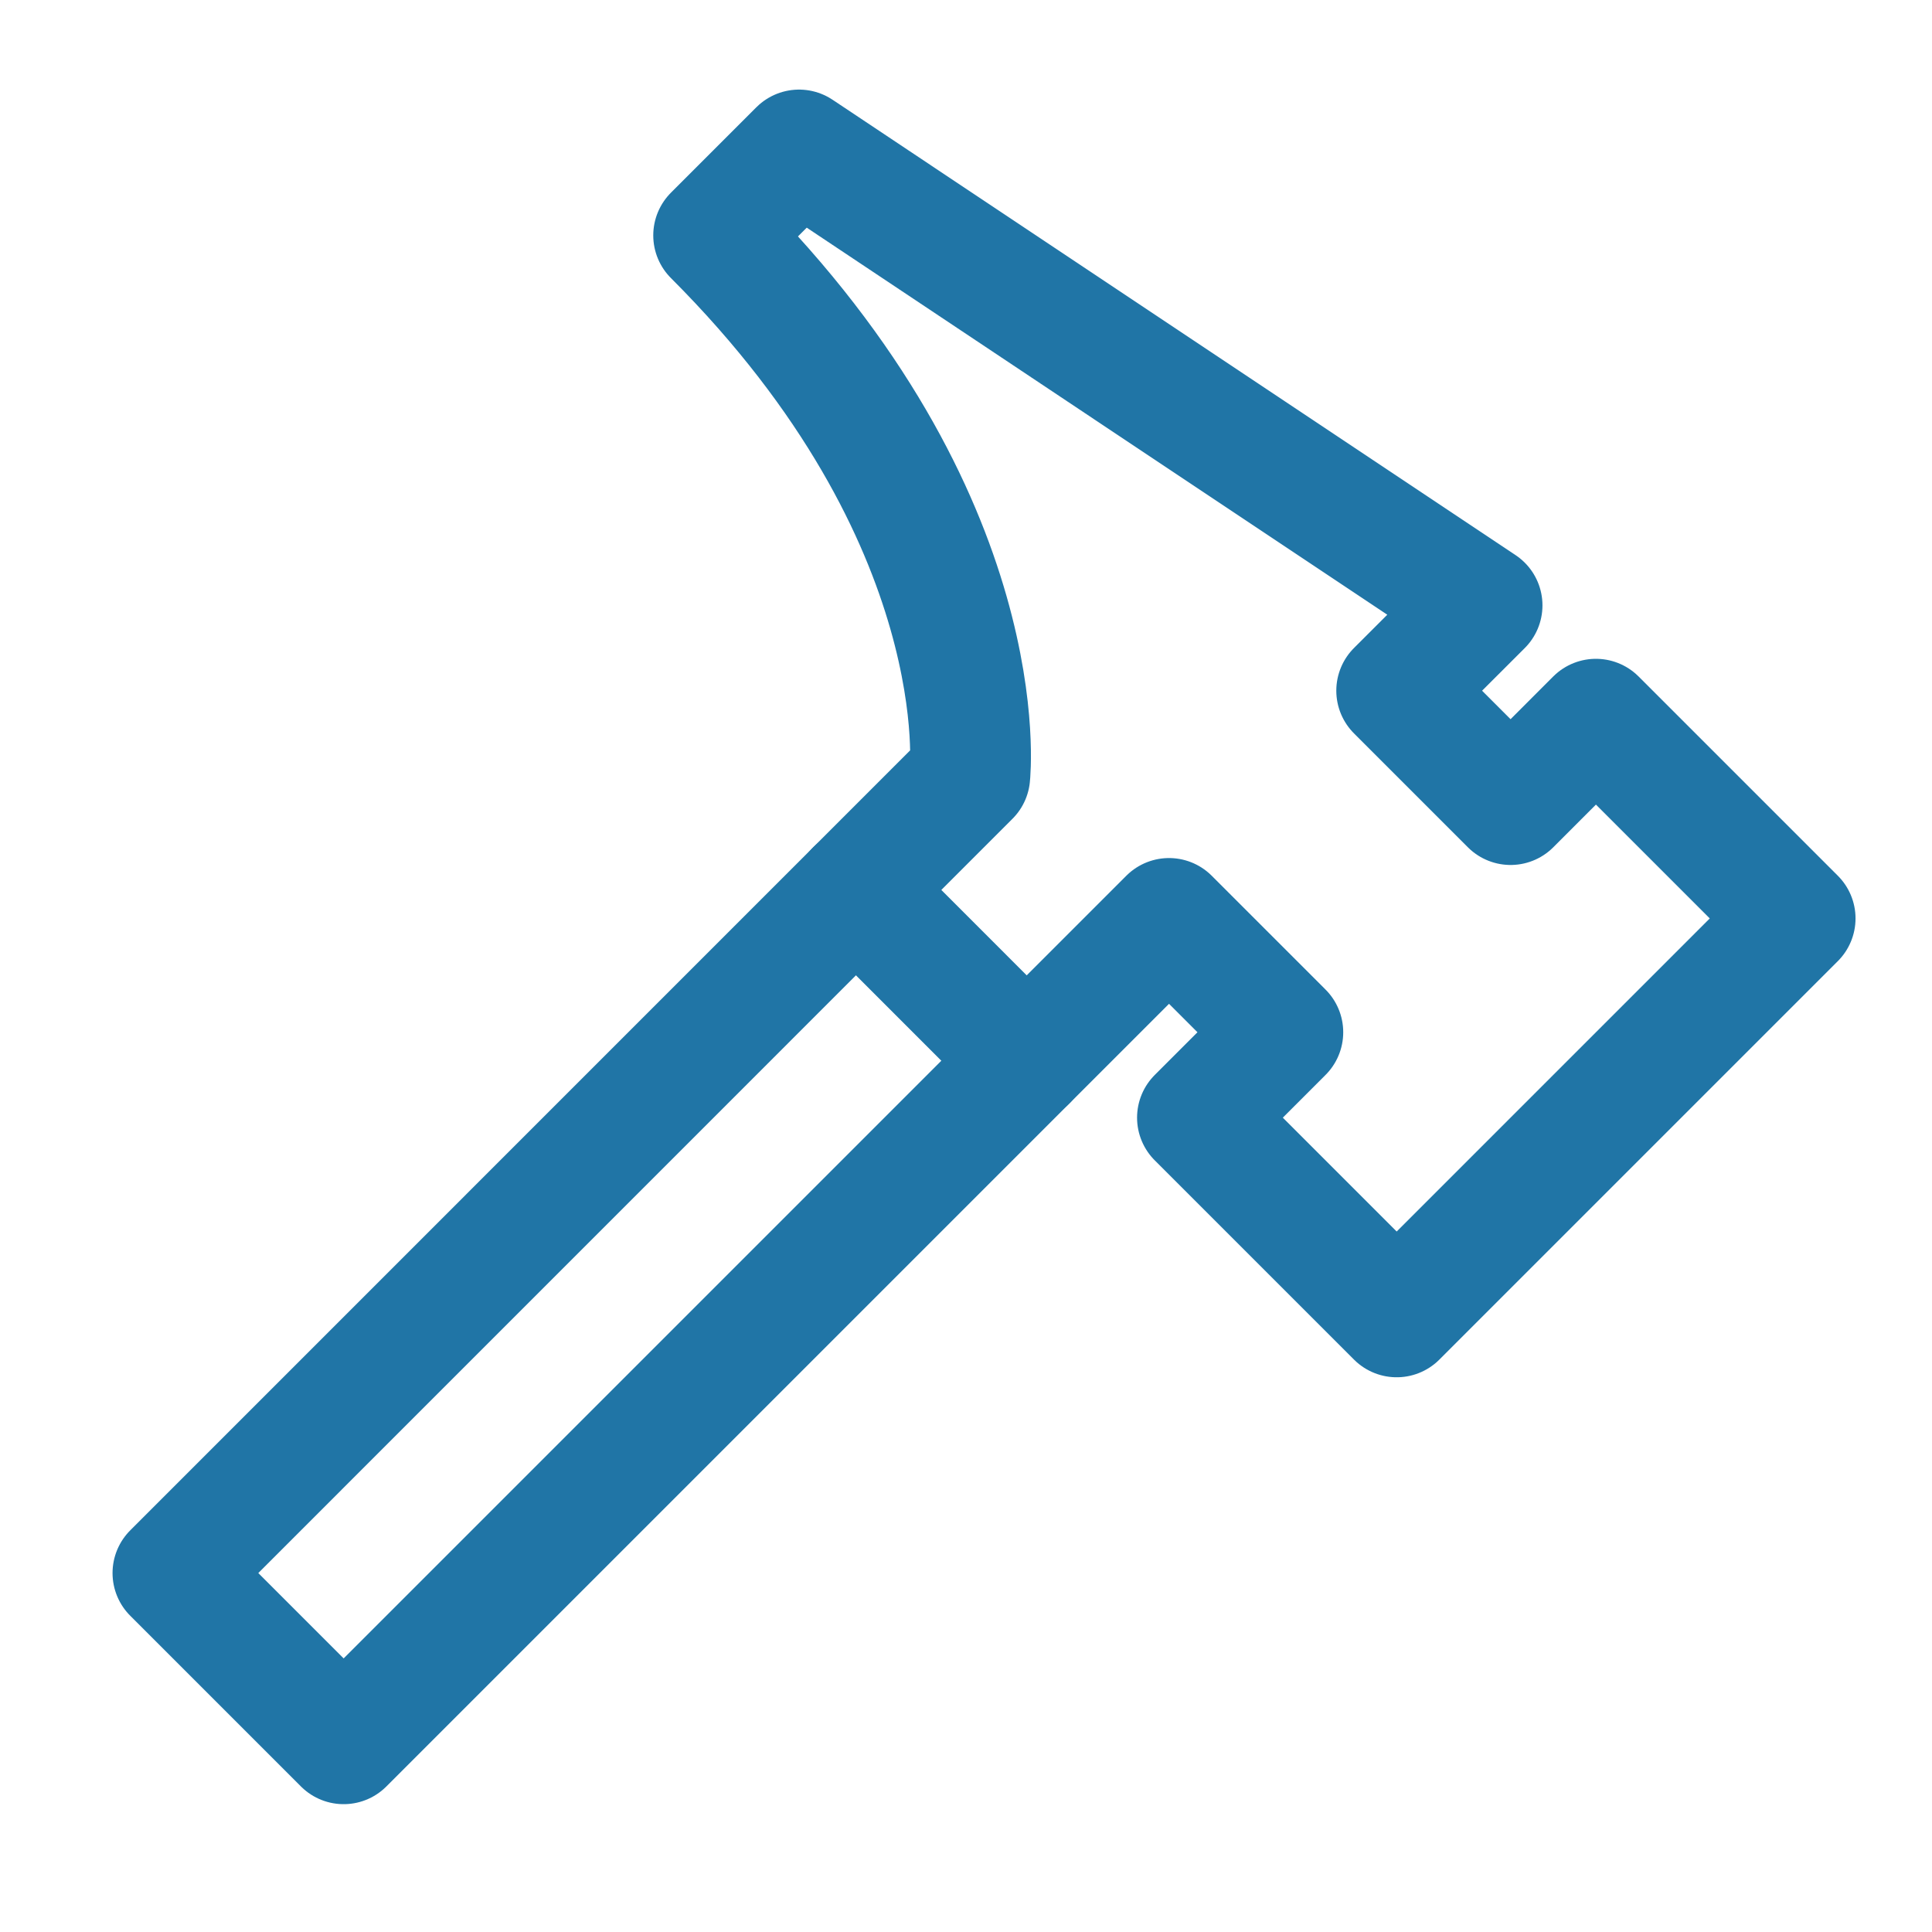
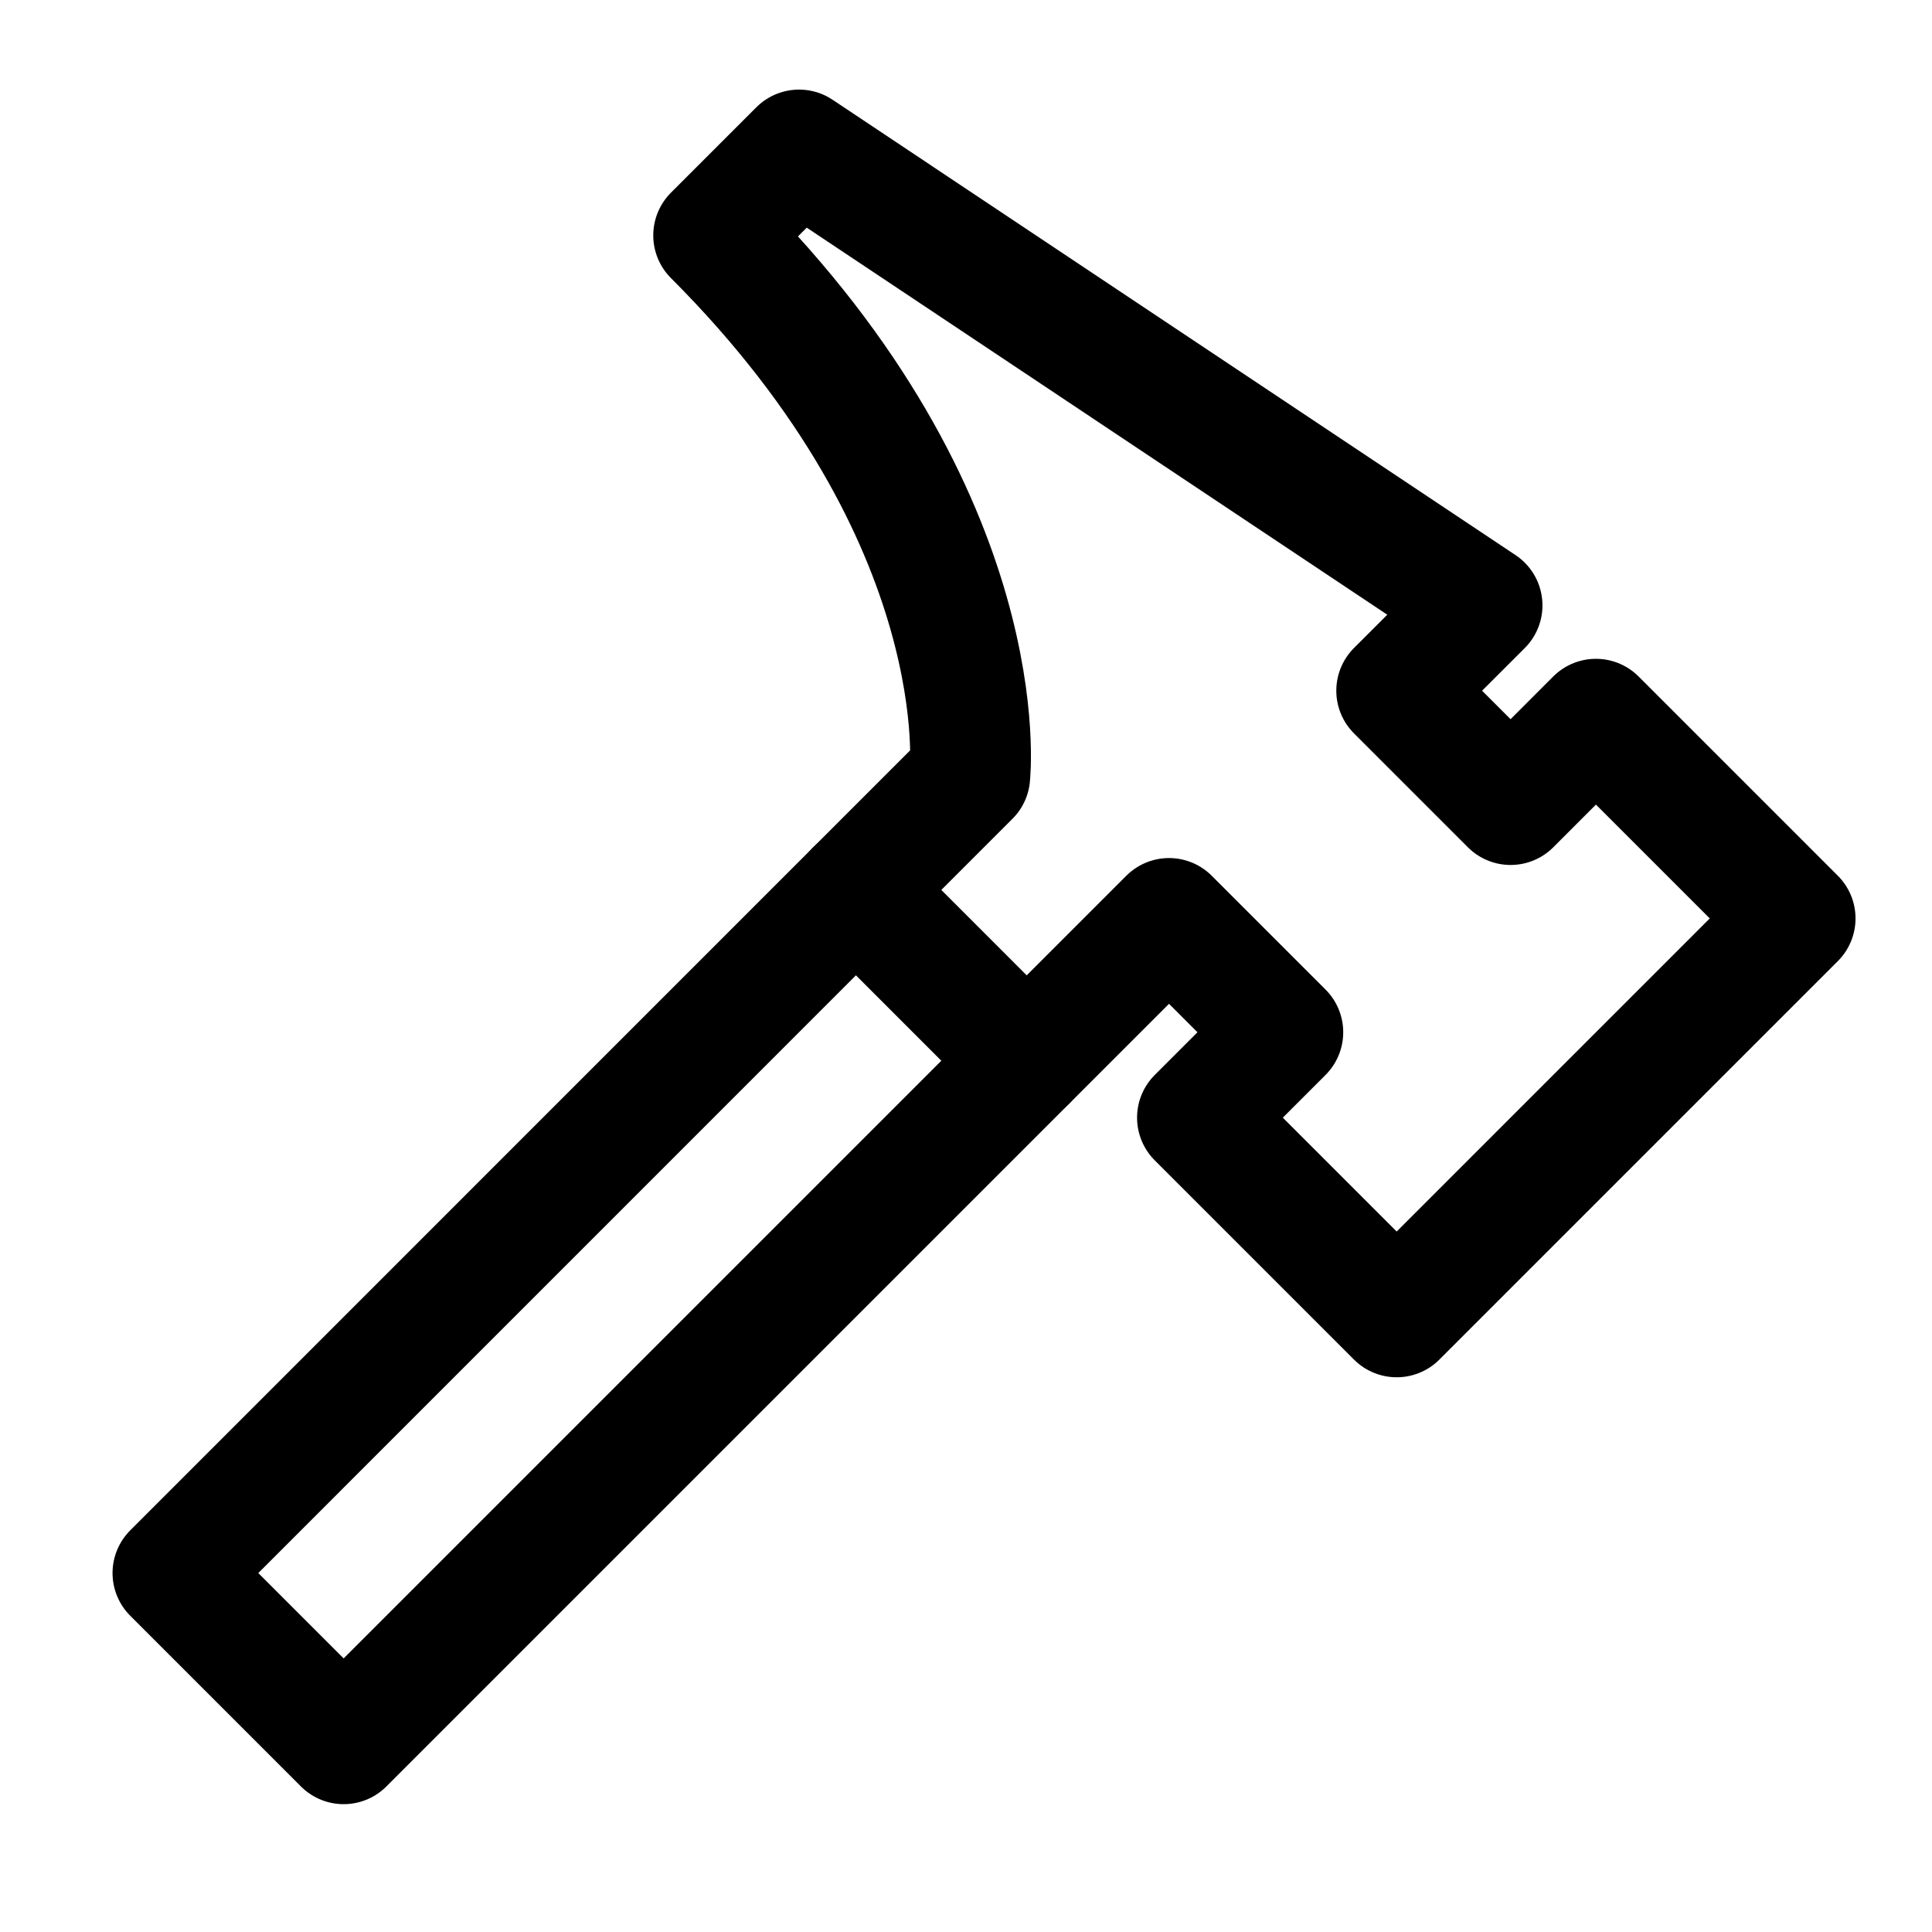
<svg xmlns="http://www.w3.org/2000/svg" width="24" height="24" viewBox="0 0 24 24" fill="none">
-   <path d="M10.633 11.055L2.148 19.541L4.269 21.662L12.754 13.177" stroke="#2075A6" stroke-width="1.5" stroke-linecap="round" stroke-linejoin="round" />
-   <path d="M10.633 11.055L12.047 9.641C12.047 9.641 12.4 6.459 8.865 2.924L9.926 1.863L18.411 7.52L17.35 8.58L18.765 9.995L19.825 8.934L22.3 11.409L17.35 16.359L14.875 13.884L15.936 12.823L14.522 11.409L12.754 13.177L10.633 11.055Z" stroke="#2075A6" stroke-width="1.5" stroke-linecap="round" stroke-linejoin="round" />
+   <path d="M10.633 11.055L2.148 19.541L4.269 21.662L12.754 13.177" stroke="currentColor" stroke-width="1.5" stroke-linecap="round" stroke-linejoin="round" />
+   <path d="M10.633 11.055L12.047 9.641C12.047 9.641 12.4 6.459 8.865 2.924L9.926 1.863L18.411 7.52L17.35 8.58L18.765 9.995L19.825 8.934L22.3 11.409L17.35 16.359L14.875 13.884L15.936 12.823L14.522 11.409L12.754 13.177L10.633 11.055Z" stroke="currentColor" stroke-width="1.5" stroke-linecap="round" stroke-linejoin="round" />
</svg>
